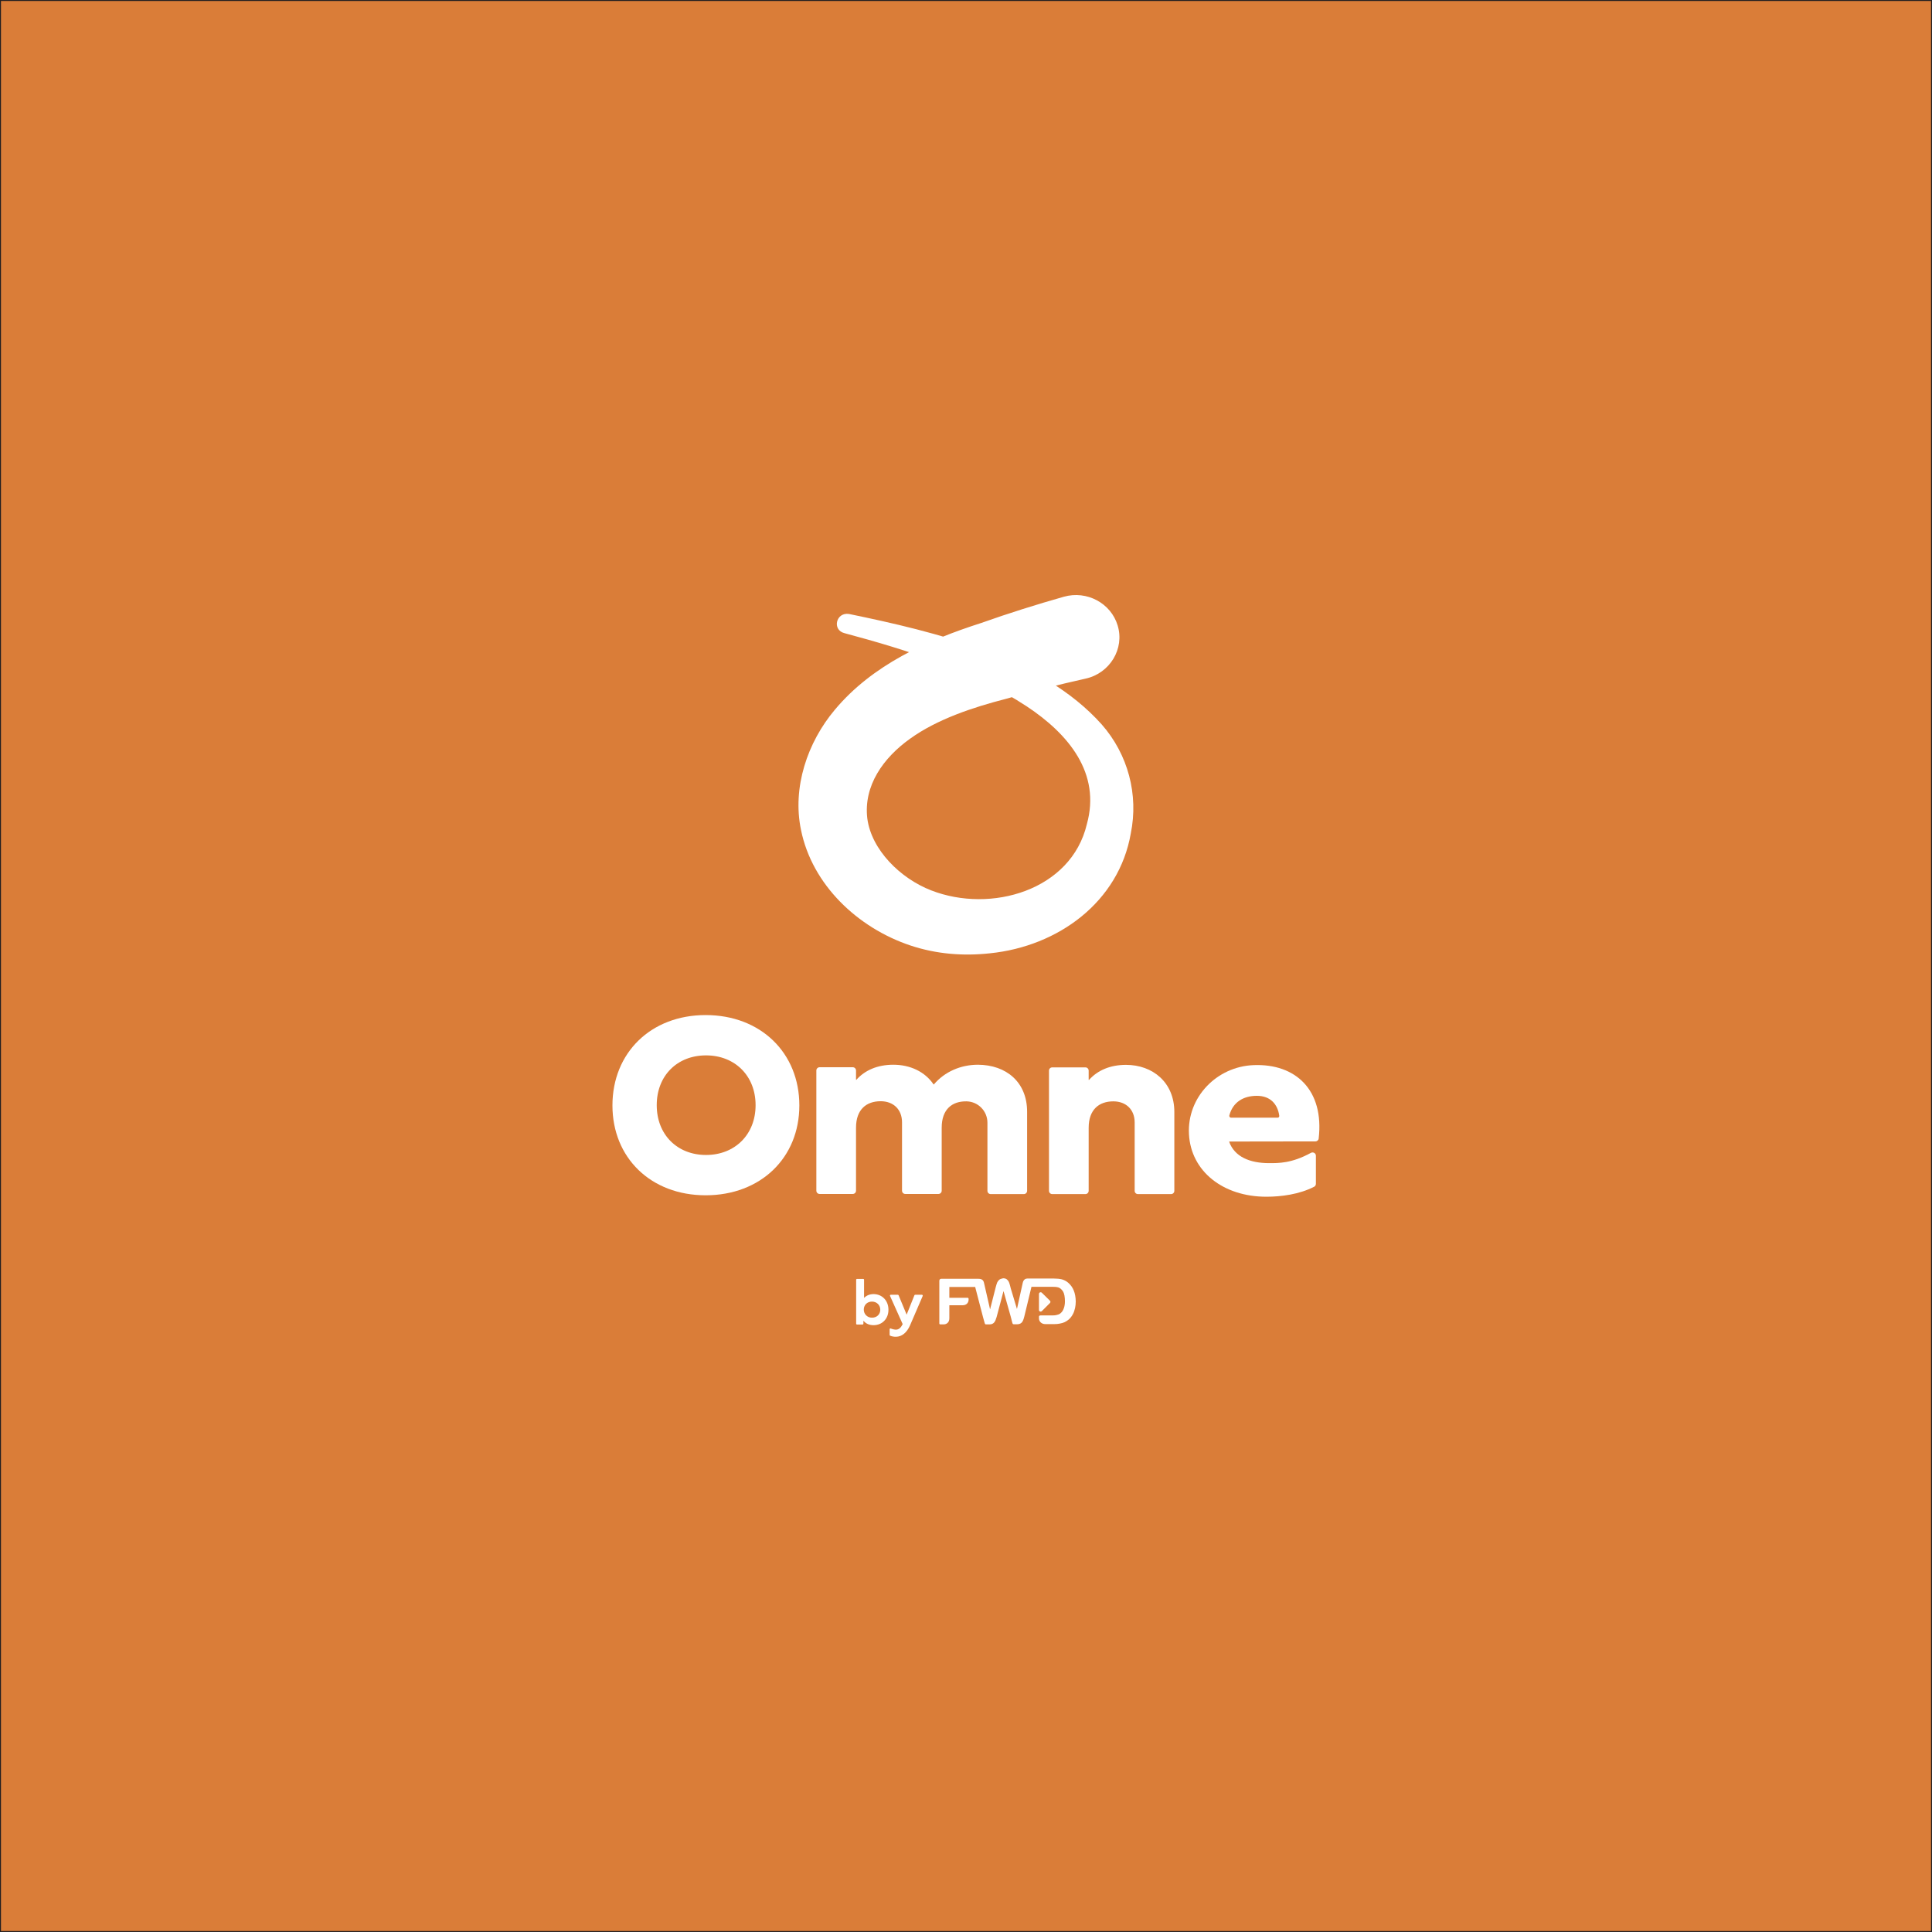
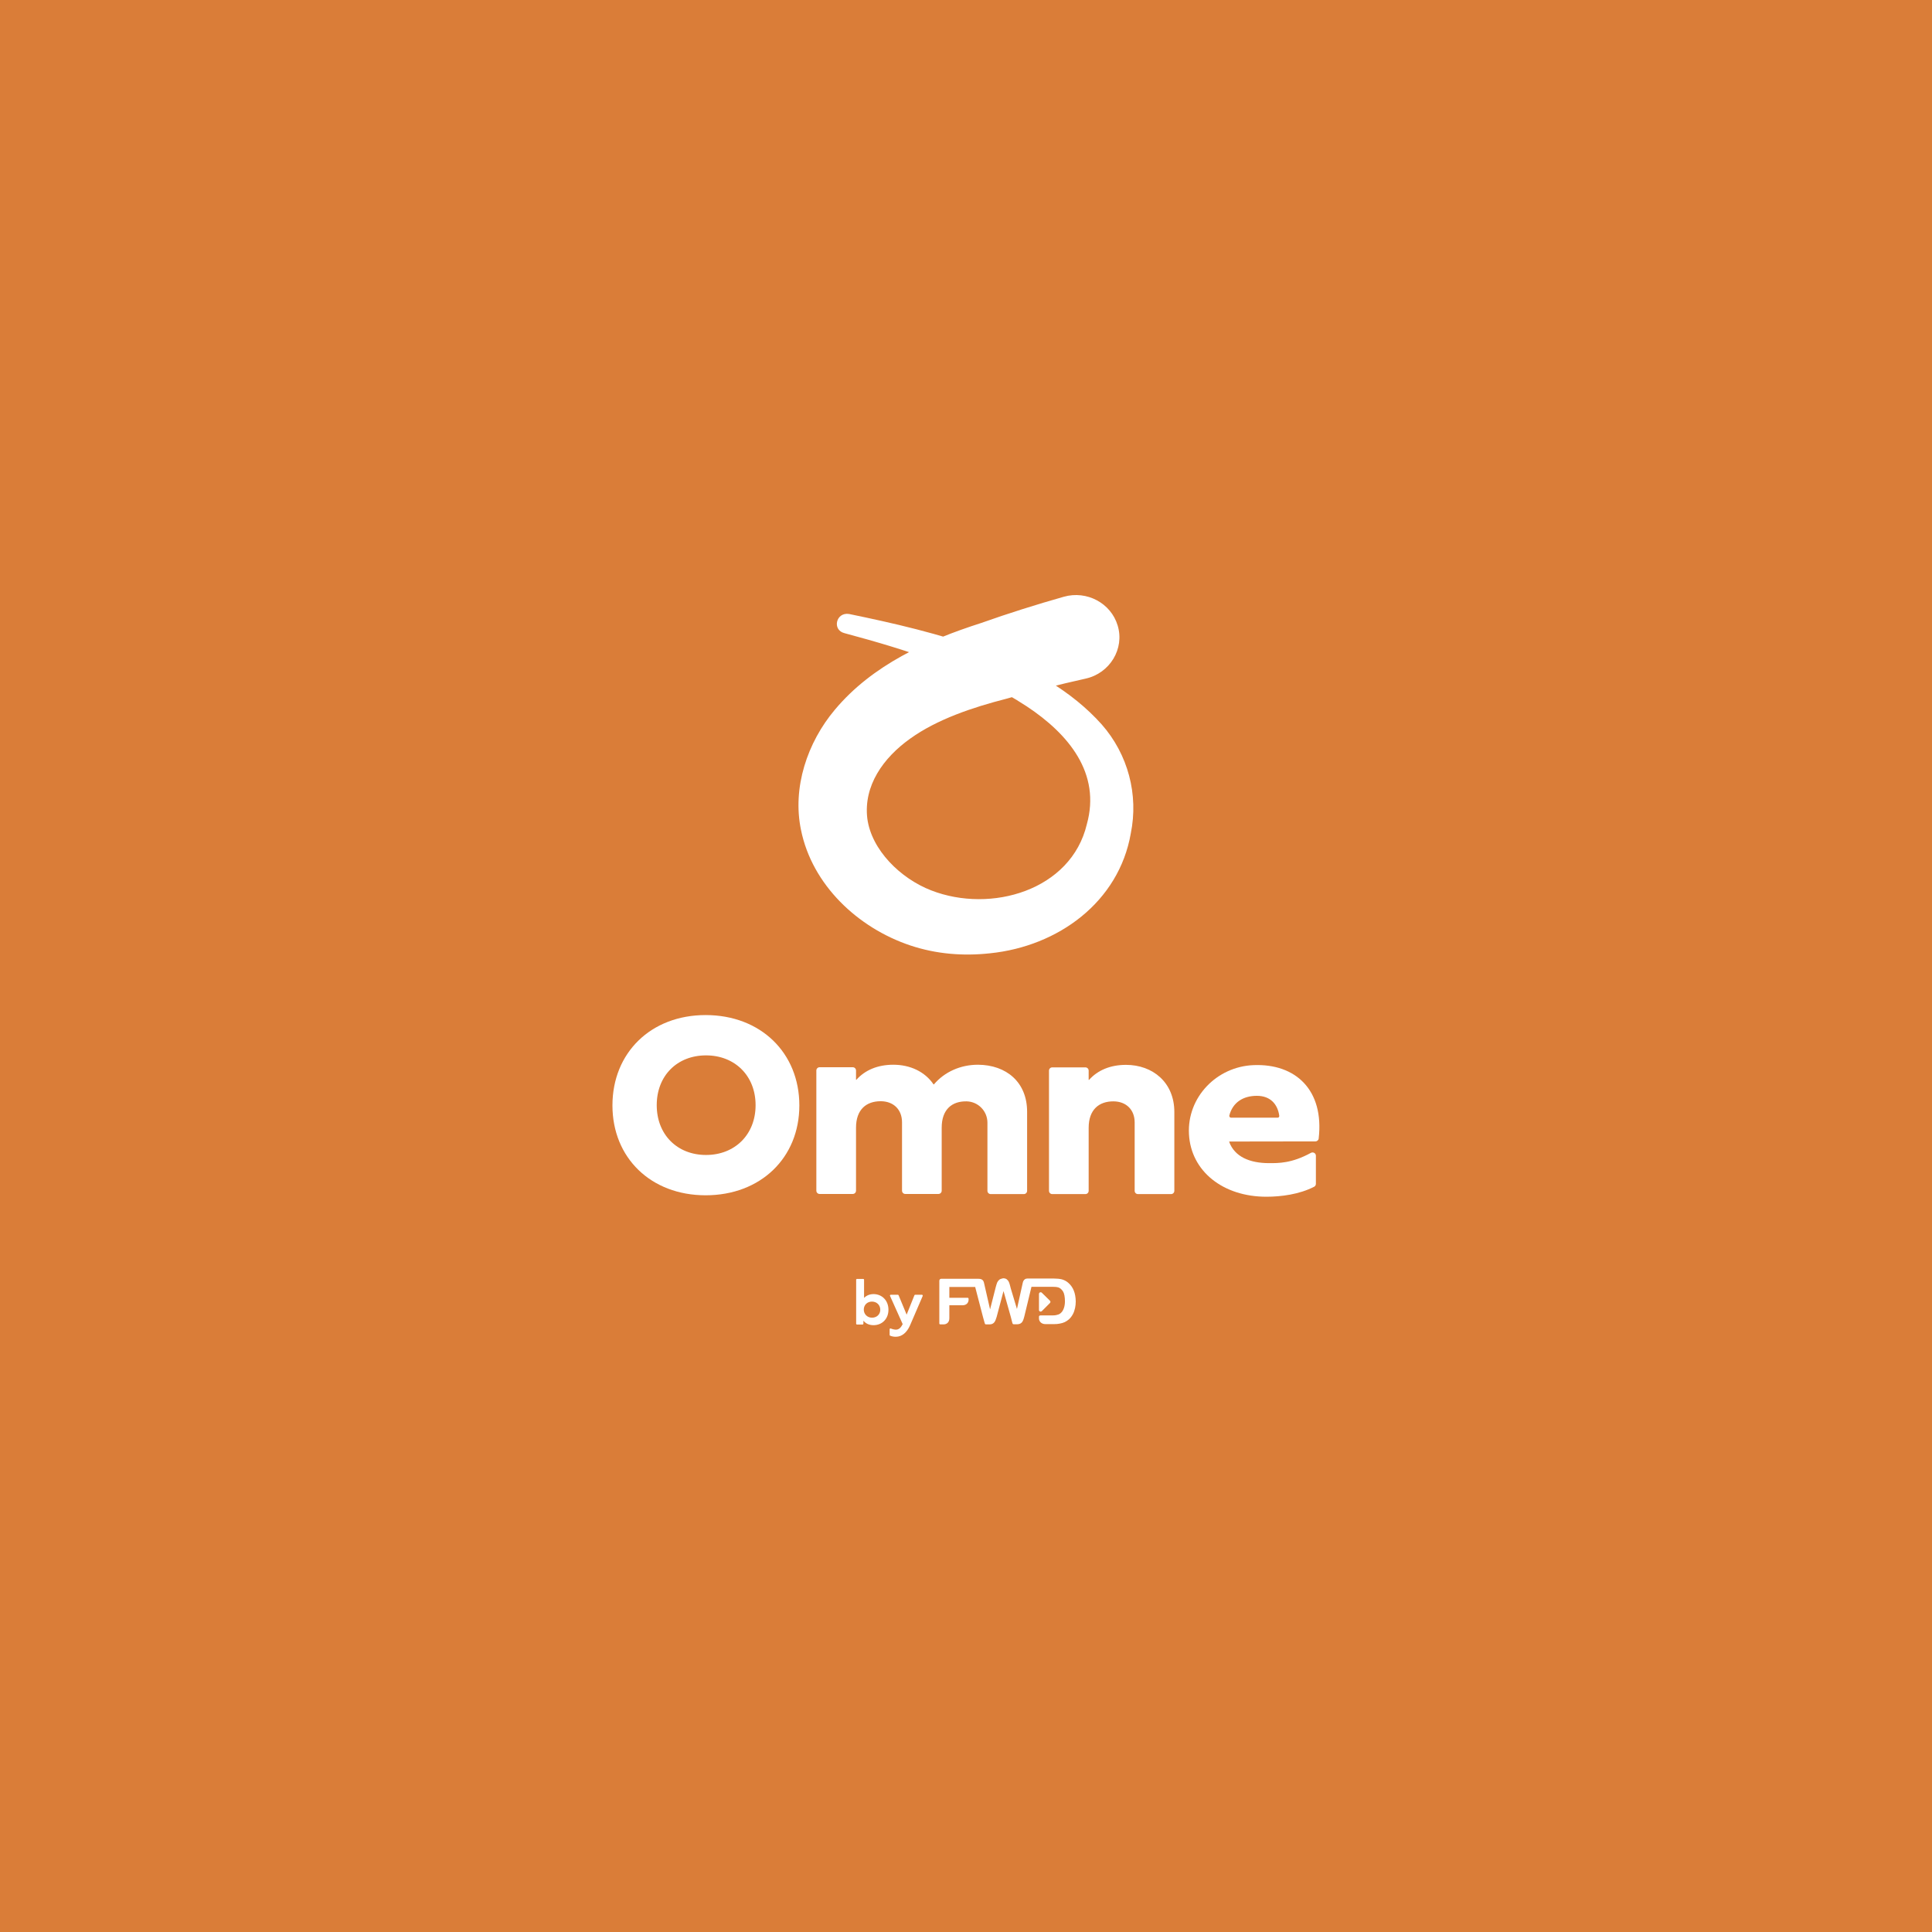
<svg xmlns="http://www.w3.org/2000/svg" width="1000" height="1000" viewBox="0 0 1000 1000" fill="none">
  <g clip-path="url(#clip0_157_2)">
    <rect width="1000" height="1000" fill="#E87821" />
-     <path d="M1000 0H0V1000H1000V0Z" fill="#DA7D38" stroke="#231F20" stroke-miterlimit="10" />
+     <path d="M1000 0H0V1000H1000V0Z" fill="#DA7D38" />
    <g clip-path="url(#clip1_157_2)">
      <path d="M439.487 317.797C483.928 326.988 539.047 340.031 570.246 374.97C583.905 390.513 589.381 411.328 585.291 431.399C579.12 466.811 547.783 489.856 512.285 493.438C498.488 494.925 484.622 493.843 471.24 489.383C443.924 480.26 420.352 457.958 414.597 429.574C410.021 407.679 417.855 384.296 432.138 367.333C451.551 344.154 479.769 331.449 507.848 322.46C521.922 317.459 536.343 312.932 550.625 308.877C562.55 305.498 575.03 312.188 578.497 323.744C582.171 335.774 574.475 348.479 561.926 351.249C547.991 354.358 534.264 357.805 520.674 361.724C503.549 366.117 485.108 372.267 471.172 382.269C457.097 392.271 446.906 406.733 448.916 423.628C451.065 439.982 466.11 454.714 481.987 460.864C512.909 472.893 554.439 460.864 562.55 426.601C569.9 400.245 553.122 379.971 531.49 365.644C503.203 347.059 470.132 336.585 437.13 327.732C430.543 326.11 432.693 316.716 439.487 317.797Z" fill="white" />
      <path d="M543.433 673.226C543.571 673.363 543.707 673.567 543.707 673.84C543.707 674.044 543.638 674.249 543.433 674.454L539.272 678.613C539.136 678.749 538.863 678.886 538.658 678.886C538.522 678.886 538.453 678.886 538.317 678.818C537.976 678.682 537.771 678.408 537.771 678.068V669.749C537.771 669.408 537.976 669.067 538.317 668.931C538.658 668.795 539 668.862 539.272 669.136L543.433 673.226Z" fill="white" />
      <path d="M517.235 662.384C516.758 662.793 516.416 663.271 516.144 663.816C515.939 664.362 515.666 665.18 515.393 666.203L515.189 667.021L512.459 677.726L509.322 664.021C509.048 662.726 508.298 661.907 506.524 661.907H506.456H487.148C486.262 661.907 486.193 662.862 486.193 662.862V685.022C486.193 685.022 486.193 685.499 486.671 685.499H488.445C489.741 685.499 491.378 684.681 491.378 682.363V681.409V675.612H498.133C500.725 675.612 501.339 673.772 501.339 672.749V672.34C501.339 671.999 501.203 671.726 500.793 671.726H499.019H491.378V666.135H504.75L508.775 681.613C508.912 682.09 509.594 684.545 509.594 684.545C509.867 685.432 509.867 685.499 510.549 685.499H512.187C514.165 685.499 514.848 684.272 515.257 683.386C515.461 682.908 515.53 682.704 515.87 681.613L519.419 668.249L523.17 681.545C523.307 682.022 523.921 684.477 523.921 684.477C524.194 685.363 524.194 685.432 524.876 685.432H526.514C528.492 685.432 529.242 684.204 529.584 683.318C529.789 682.841 529.925 682.363 530.198 681.34L533.881 666.066H542.41H544.047H545.275C546.23 666.066 547.049 666.135 547.731 666.34C548.618 666.612 549.437 667.294 550.187 668.385C550.87 669.476 551.211 671.317 551.211 673.567C551.211 676.158 550.46 678.477 548.959 679.704C548.618 679.977 548.277 680.25 547.8 680.386C547.322 680.522 546.912 680.658 546.503 680.727C546.026 680.795 545.48 680.863 544.661 680.863H542.137H538.589C537.839 680.863 537.77 681.34 537.77 681.477V682.431C537.77 683.795 538.862 685.363 541.113 685.363H541.181H545.547C546.64 685.363 547.662 685.296 548.55 685.091C549.437 684.955 550.256 684.681 551.074 684.341C551.825 684 552.575 683.454 553.257 682.908C554.076 682.159 554.758 681.273 555.303 680.25C555.85 679.295 556.191 678.136 556.463 676.976C556.668 675.817 556.805 674.999 556.805 673.636C556.737 669.272 555.441 666.135 552.916 663.952C551.892 663.067 550.801 662.521 549.573 662.18C548.413 661.907 547.117 661.771 545.547 661.771H545.275H531.699C530.948 661.771 529.789 662.18 529.379 663.952L526.377 677.522L523.17 666.885L522.966 666.066C522.693 664.907 522.42 664.089 522.215 663.611C522.011 663.134 521.67 662.657 521.193 662.248C520.715 661.839 520.033 661.635 519.214 661.635C518.395 661.839 517.713 661.976 517.235 662.384Z" fill="white" />
      <path d="M459.859 677.931C459.859 682.636 456.584 685.909 452.15 685.909C449.899 685.909 448.124 685.091 446.897 683.59V685.158C446.897 685.363 446.692 685.568 446.488 685.568H443.554C443.349 685.568 443.144 685.363 443.144 685.158V662.384C443.144 662.18 443.349 661.975 443.554 661.975H446.828C447.033 661.975 447.238 662.18 447.238 662.384V671.794C448.466 670.566 450.103 669.817 452.218 669.817C456.584 669.885 459.859 673.157 459.859 677.931ZM455.629 677.931C455.629 675.476 453.788 673.703 451.331 673.703C449.012 673.703 447.238 675.271 447.102 677.59C446.965 680.045 448.807 682.022 451.263 682.022C453.719 682.09 455.629 680.386 455.629 677.931Z" fill="white" />
      <path d="M477.188 670.158C477.461 670.158 477.666 670.43 477.597 670.771L471.047 685.978C469.411 689.727 466.818 691.909 463.68 691.909C462.656 691.909 461.838 691.773 460.746 691.364C460.61 691.296 460.474 691.16 460.474 690.955V688.023C460.474 687.75 460.746 687.546 461.019 687.614C462.179 688.091 463.202 688.228 463.748 688.228C465.385 688.228 466.409 687 467.227 685.363L460.678 670.771C460.541 670.499 460.746 670.158 461.087 670.158H464.704C464.84 670.158 465.044 670.226 465.112 670.43L469.274 680.454L473.3 670.43C473.367 670.294 473.504 670.158 473.709 670.158H477.188Z" fill="white" />
      <path d="M531.63 575.446V616.357C531.63 617.313 530.879 618.063 529.924 618.063H512.8C511.845 618.063 511.094 617.313 511.094 616.357V581.105C511.094 575.105 506.319 570.195 500.316 570.059C492.811 569.923 487.421 574.15 487.421 583.696V616.29C487.421 617.244 486.671 617.994 485.716 617.994H468.591C467.636 617.994 466.886 617.244 466.886 616.29V580.901C466.886 574.218 462.383 569.99 455.834 569.99C448.465 569.99 443.076 574.218 443.076 583.696V616.29C443.076 617.244 442.325 617.994 441.37 617.994H424.247C423.291 617.994 422.541 617.244 422.541 616.29V554.103C422.541 553.148 423.291 552.399 424.247 552.399H441.37C442.325 552.399 443.076 553.148 443.076 554.103V558.808C443.076 558.945 443.213 558.945 443.28 558.876C447.715 553.899 454.265 551.103 462.383 551.103C471.116 551.103 478.757 554.717 483.191 561.263C483.26 561.331 483.327 561.331 483.396 561.263C488.922 554.785 497.177 551.103 506.182 551.103C520.85 551.172 531.63 560.103 531.63 575.446Z" fill="white" />
      <path d="M607.836 575.582V616.358C607.836 617.313 607.086 618.063 606.13 618.063H589.006C588.051 618.063 587.301 617.313 587.301 616.358V580.969C587.301 574.287 582.798 570.059 576.249 570.059C568.88 570.059 563.491 574.287 563.491 583.765V616.358C563.491 617.313 562.74 618.063 561.785 618.063H544.661C543.706 618.063 542.956 617.313 542.956 616.358V554.171C542.956 553.217 543.706 552.467 544.661 552.467H561.785C562.74 552.467 563.491 553.217 563.491 554.171V558.876C563.491 559.013 563.627 559.013 563.696 558.945C568.13 553.967 574.679 551.172 582.798 551.172C596.647 551.172 607.836 560.24 607.836 575.582Z" fill="white" />
      <path d="M680.835 590.788L636.353 590.856C636.284 590.856 636.217 590.924 636.217 590.992C639.014 598.766 646.928 602.039 656.888 602.039C661.733 602.039 668.554 602.175 678.515 596.72C679.675 596.106 681.107 596.857 681.107 598.22V612.744C681.107 613.358 680.766 613.971 680.221 614.245C672.58 618.199 663.096 619.427 655.455 619.427C633.147 619.427 616.432 606.334 615.408 587.037C614.385 567.945 629.736 552.058 648.838 551.308C670.601 550.421 685.474 564.195 682.54 589.356C682.472 590.106 681.721 590.788 680.835 590.788ZM637.172 578.514H661.323C661.869 578.514 662.21 578.037 662.141 577.491C661.323 571.627 657.639 567.195 650.543 567.195C643.517 567.195 638.058 570.536 636.284 577.424C636.217 577.968 636.626 578.514 637.172 578.514Z" fill="white" />
      <path d="M413.741 572.173C413.741 599.243 393.751 618.676 365.234 618.676C336.853 618.676 317 599.243 317 572.173C317 544.966 336.853 525.397 365.234 525.397C393.751 525.397 413.741 544.966 413.741 572.173ZM391.09 572.037C391.09 556.763 380.311 546.262 365.438 546.262C350.498 546.262 339.923 556.763 339.923 572.037C339.923 587.311 350.566 597.811 365.438 597.811C380.311 597.811 391.09 587.311 391.09 572.037Z" fill="white" />
    </g>
  </g>
  <defs>
    <clipPath id="clip0_157_2">
      <rect width="1000" height="1000" fill="white" />
    </clipPath>
    <clipPath id="clip1_157_2">
      <rect width="366" height="384" fill="white" transform="translate(317 308)" />
    </clipPath>
  </defs>
</svg>
